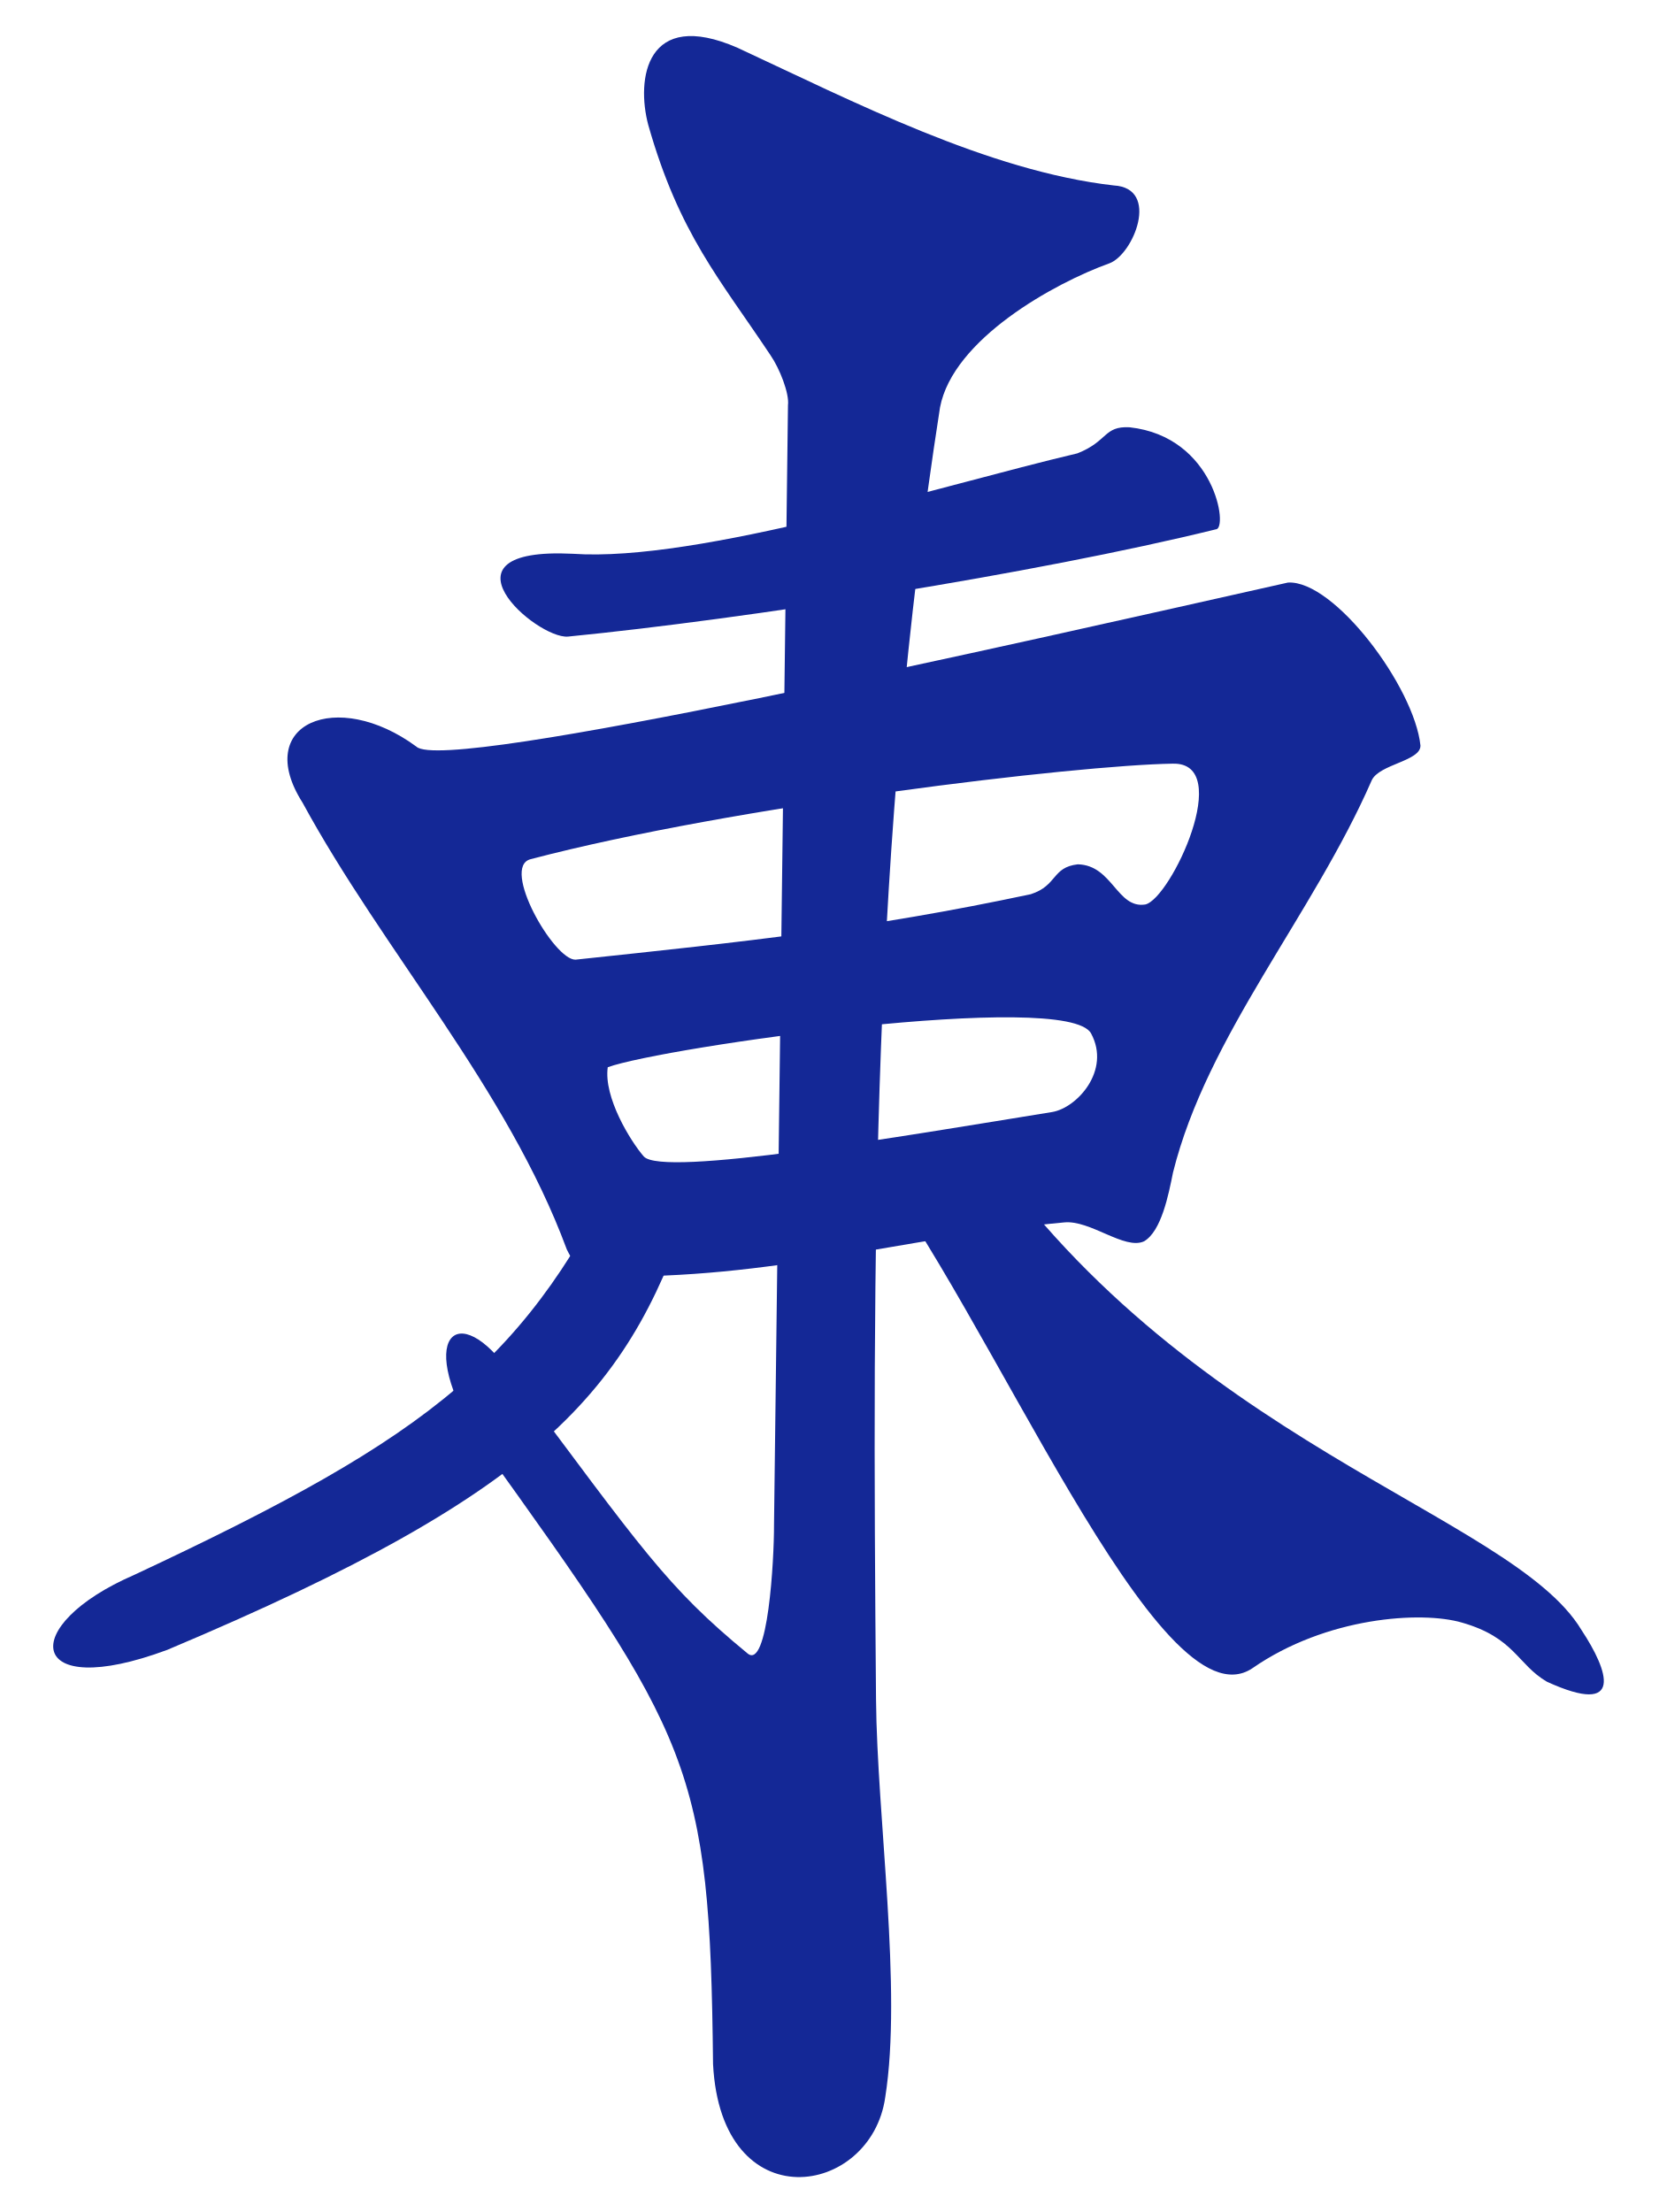
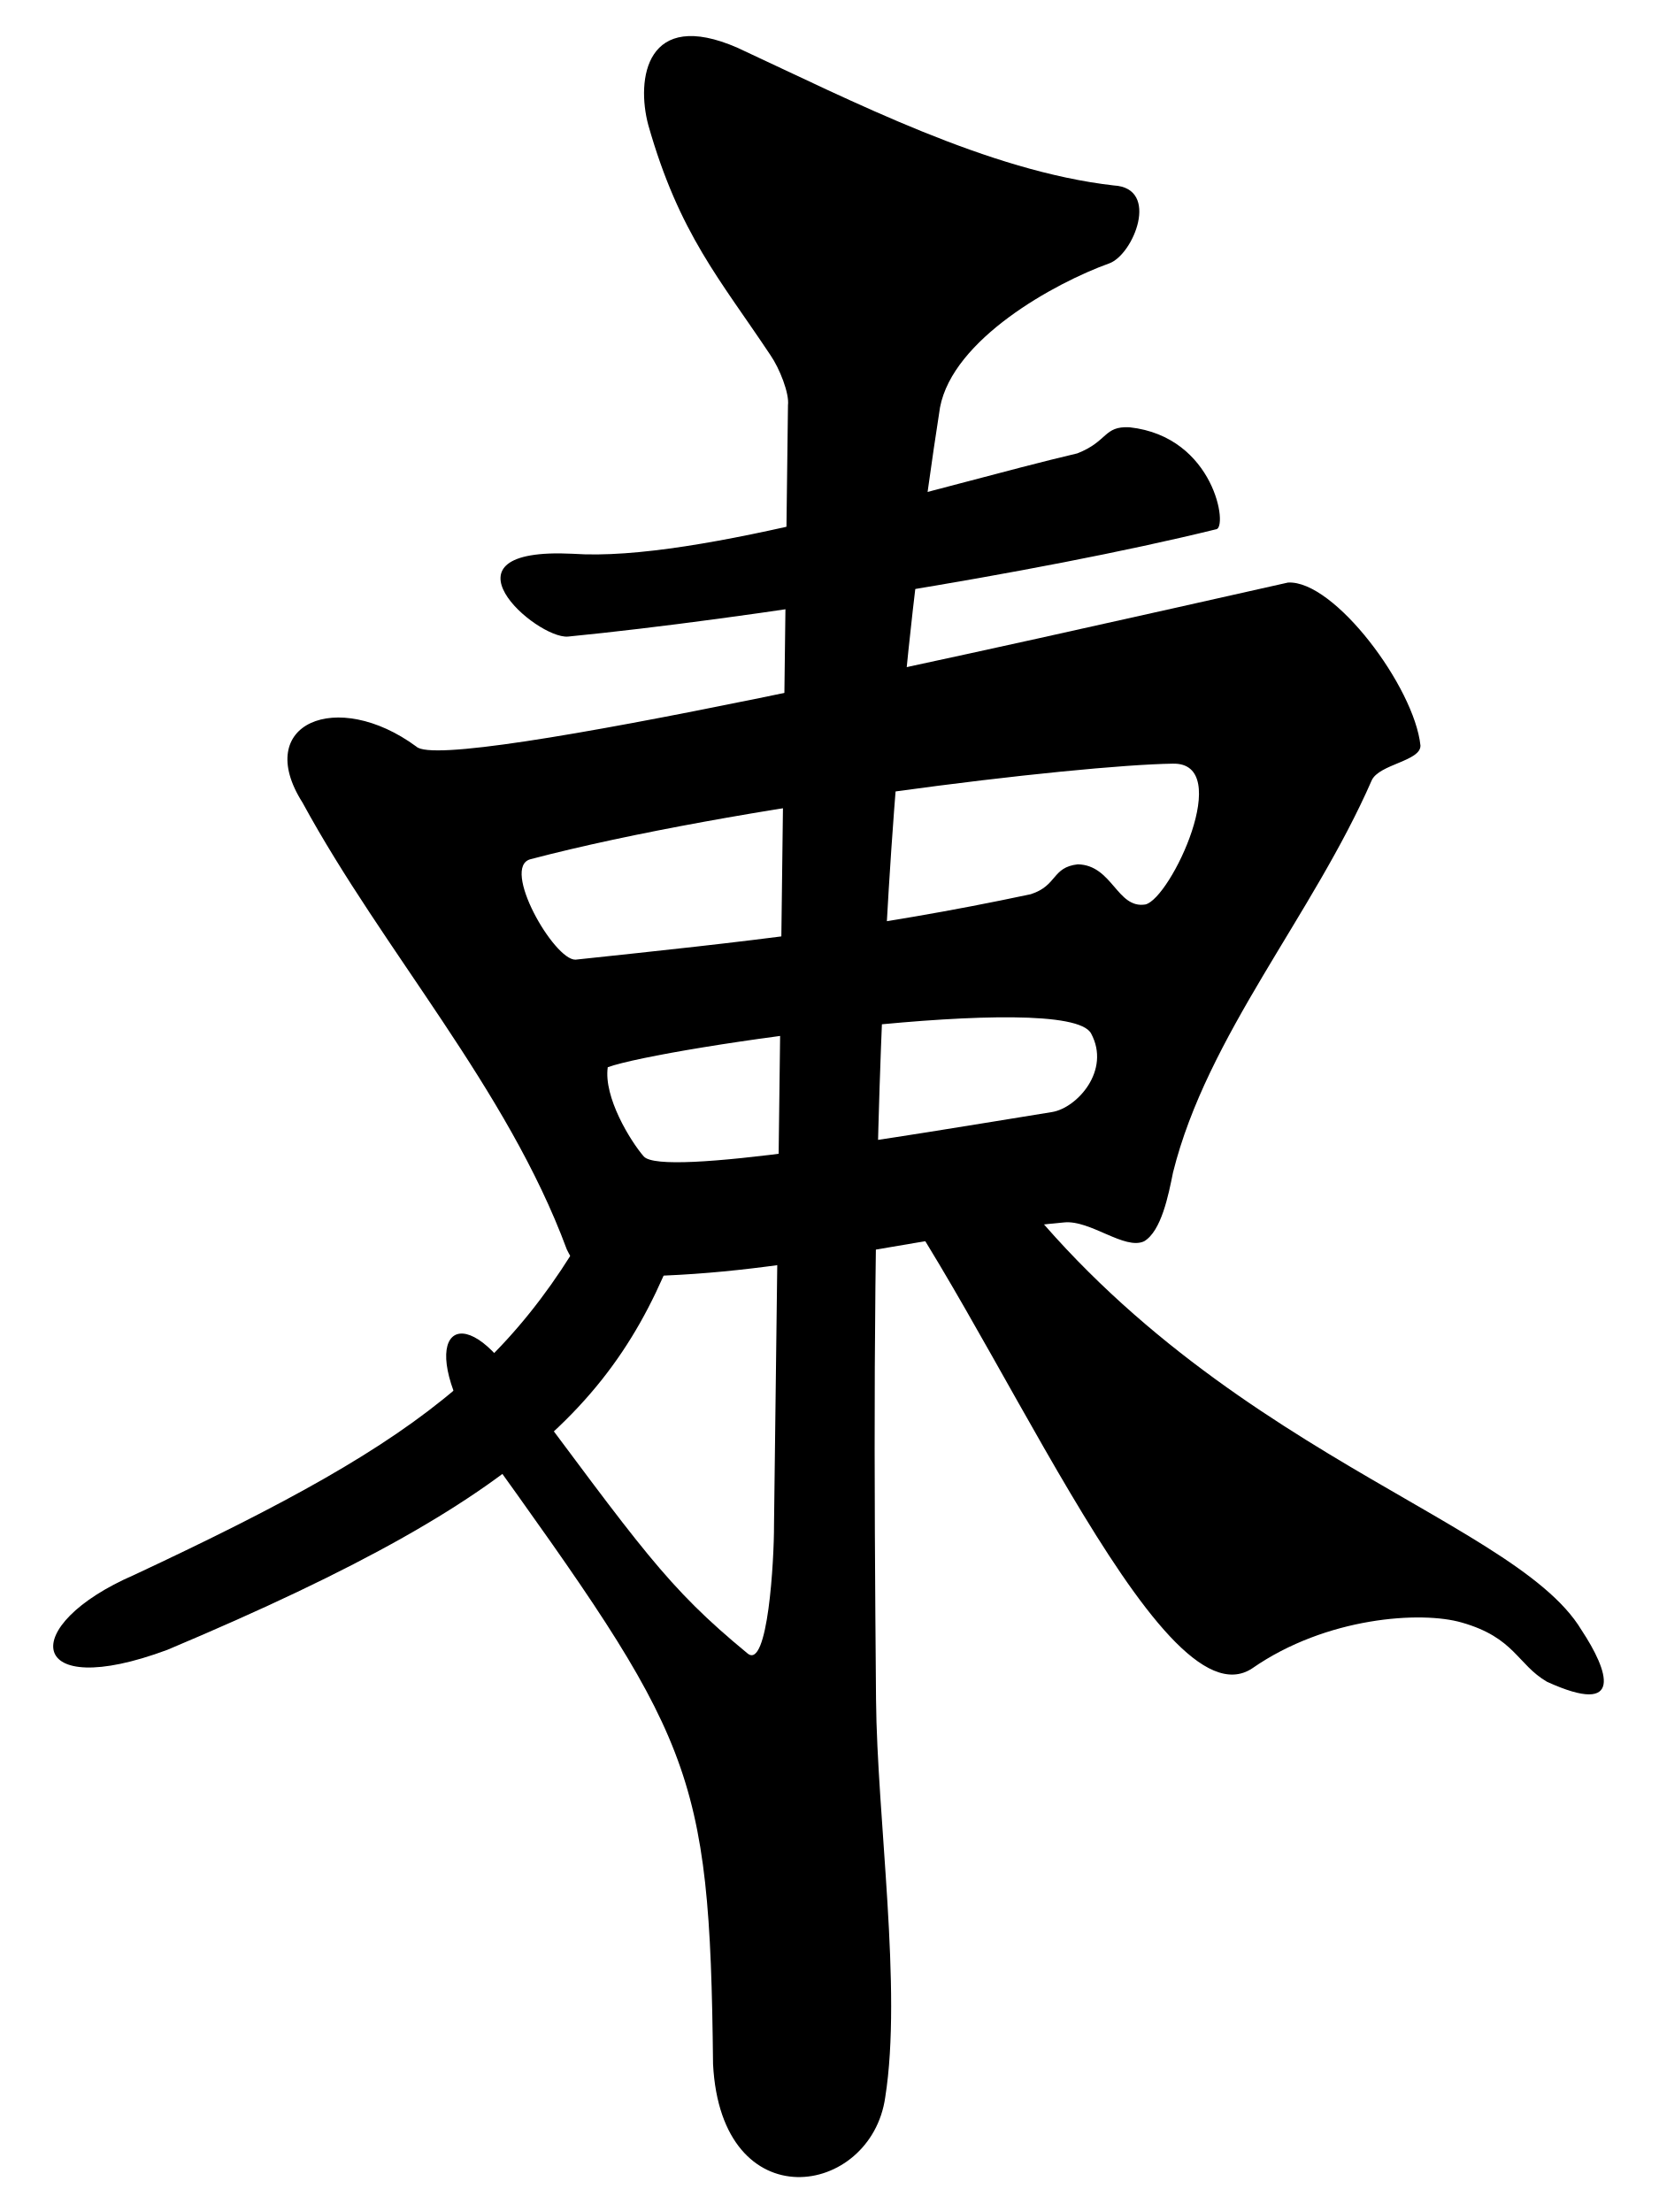
<svg xmlns="http://www.w3.org/2000/svg" width="300" height="400">
-   <g fill="#142896" fill-rule="evenodd">
+   <g fill-rule="evenodd">
    <path d="M232.907 105.345c-49.98 11.205-152.448 34.63-157.609 29.668-14.395-10.605-29.682-4.152-20.582 10.143 14.627 26.899 37.003 51.644 47.786 80.797 2.06 4.227 4.123 4.885 6.185 4.853 31.429.583 53.697-6.96 83.728-9.753 4.726-.494 10.971 5.068 14.482 3.408 3.109-1.834 4.403-8.355 5.223-12.444 6.177-24.787 25.266-46.498 35.934-70.916 1.356-2.921 8.868-3.462 8.81-6.281-1.097-10.55-15.584-29.947-23.957-29.475zm-20.842 32.75c11.224-.298-.359 24.426-4.955 25.464-5.12.815-5.936-7.122-12.21-7.262-4.715.536-3.643 3.834-8.503 5.404-29.651 6.305-51.387 8.544-82.325 11.837-3.902.106-13.57-16.797-8.119-18.17 36.875-9.692 98.883-17.014 116.112-17.274zm-14.762 48.79c3.616 6.698-2.561 13.459-7.033 14.203-27.196 4.404-70.484 11.847-73.864 8.028-2.404-2.774-7.28-10.708-6.505-16.13 10.03-3.623 83.135-14.067 87.402-6.101z" />
    <path d="M133.358 8.635c-16.547-7.218-18.35 5.688-16.125 13.984 5.596 19.702 12.995 27.924 22.101 41.623 1.626 2.358 3.431 6.884 3.157 9.042l-2.525 202.467c.023 6.338-1.102 26.386-4.807 23.225-14.642-12.052-19.068-18.816-42.553-50.272-10.035-14.56-17.914-6.773-5.733 12.28 38.243 53.274 41.503 58.355 42.068 112.262 1.463 28.458 28.605 24.04 31.14 5.987 3.088-19.478-1.484-50.504-1.667-71.94-.697-81.95-.774-154.425 11.57-233.614 2.336-12.354 20.707-22.496 30.601-26.05 4.383-1.58 9.266-13.63.811-14.096-22.68-2.583-47.091-15.167-68.038-24.898z" />
    <path d="M103.597 100.14c-25.669-1.274-6.672 15.398-.904 14.976 31.947-3.142 84.607-11.376 117.183-19.398 2.254-.076-.172-16.765-15.616-18.452-4.695-.248-3.888 2.537-9.439 4.716-24.889 5.854-68.593 19.721-91.224 18.159zM113.523 207.93c-18.051 37.849-34.648 51.325-89.257 76.863-21.13 9.16-19.624 23.07 5.985 13.553 69.506-29.246 84.082-47.503 95.417-82.951zM156.598 208.672c22.348 28.224 52.911 104.31 69.858 93.01 13.378-9.304 30.579-10.403 37.89-8.271 9.568 2.73 10.028 7.563 15.383 10.698 14.083 6.426 11.137-1.97 6.249-9.357-12.65-21.066-72.57-33.812-110.165-90.283z" />
  </g>
</svg>
